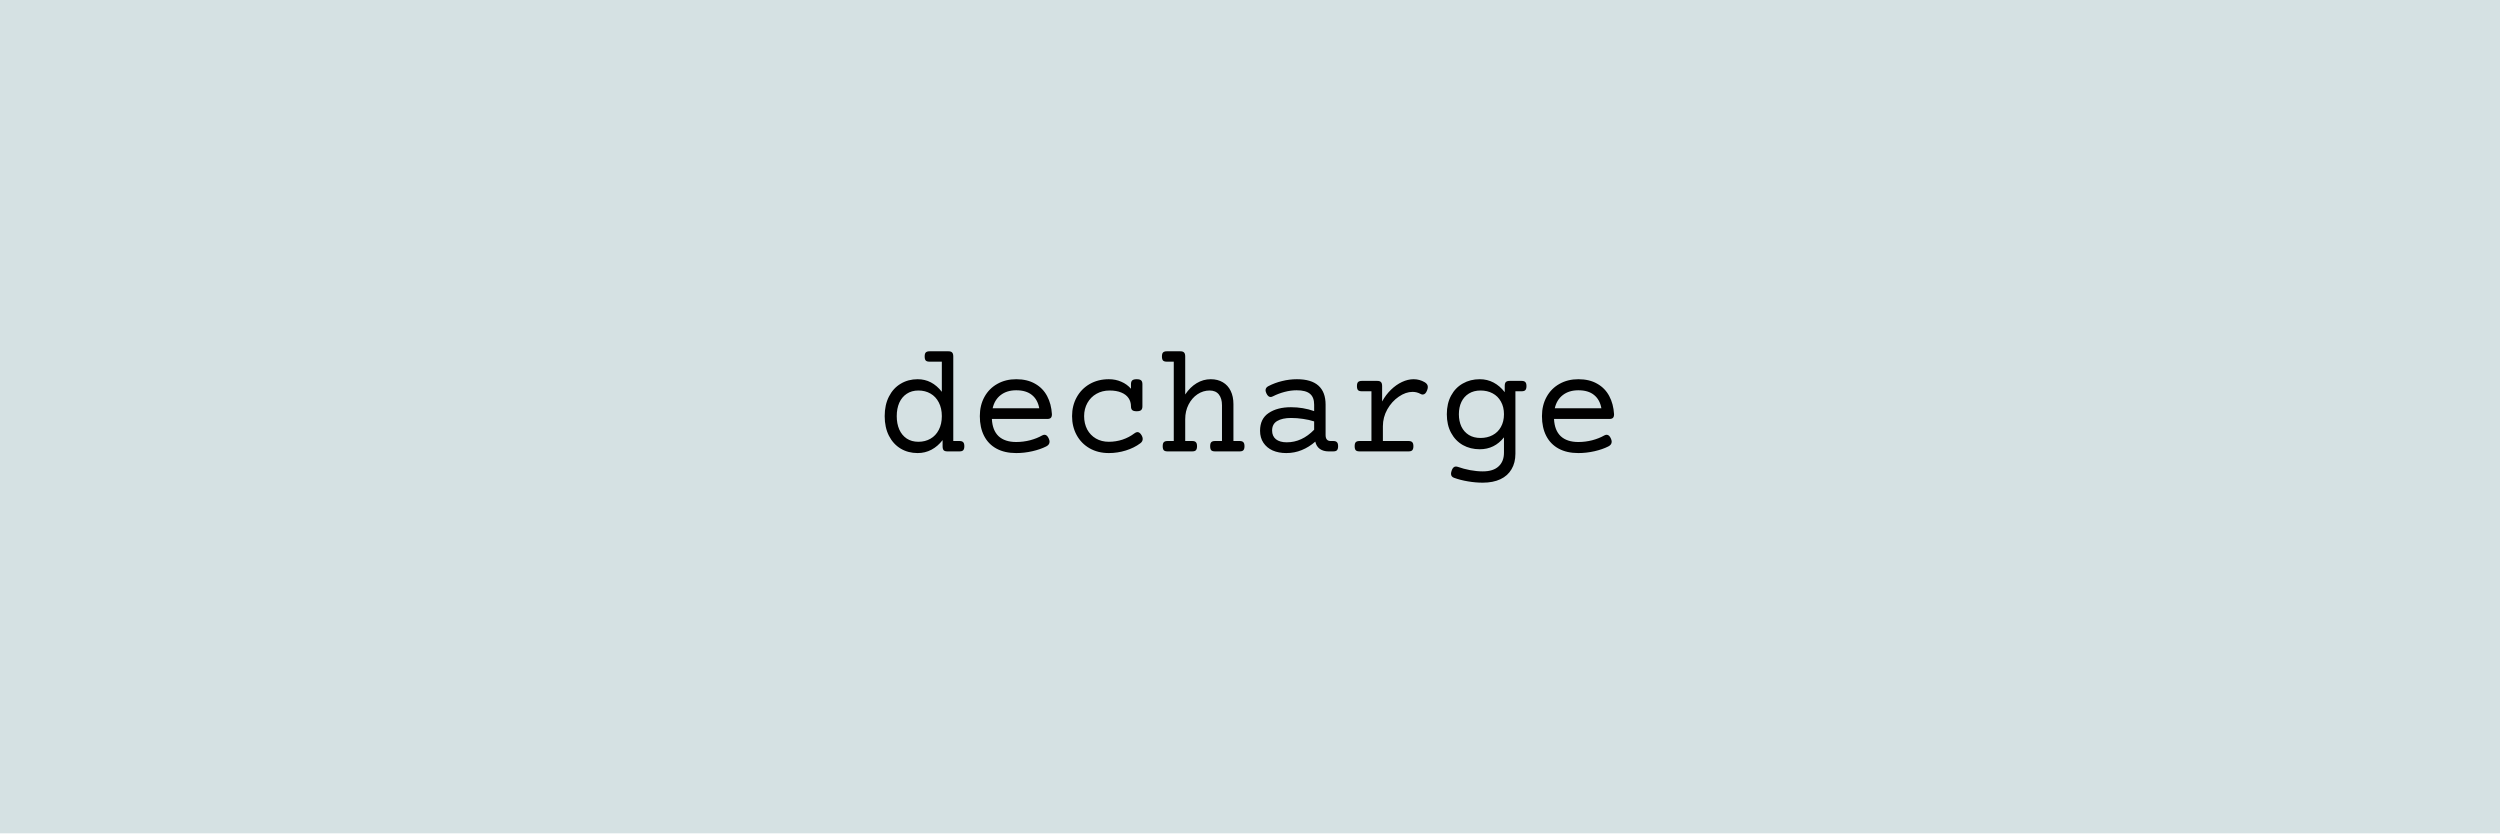
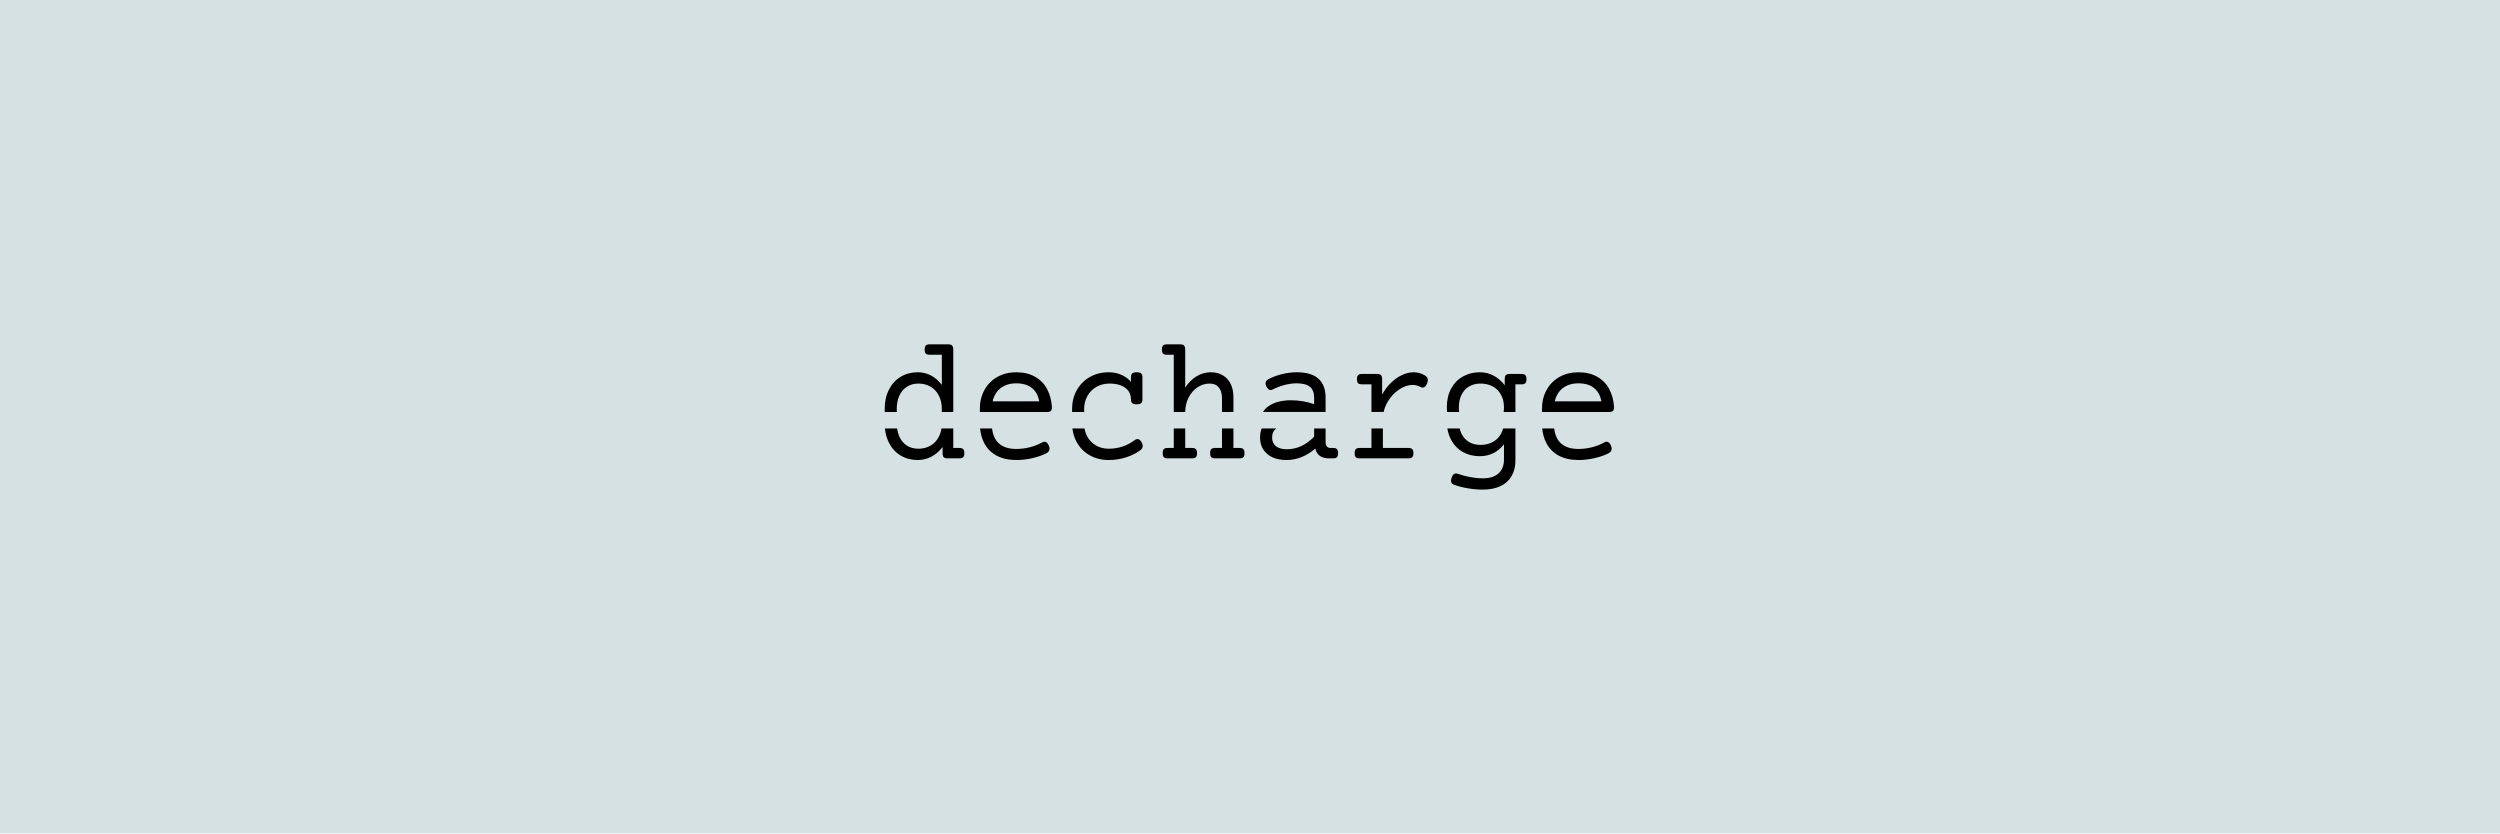
- <svg xmlns="http://www.w3.org/2000/svg" width="1440" height="480" viewBox="0 0 1440 480" fill="none">
+ <svg xmlns="http://www.w3.org/2000/svg" width="1440" height="480" viewBox="0 0 1440 480" fill="#D5E1E3">
  <rect width="1440" height="480" fill="#D5E1E3" />
-   <path d="M546.319 202.344C547.315 202.344 548.019 202.578 548.429 203.047C548.868 203.486 549.088 204.248 549.088 205.332V254.023H552.691C553.688 254.023 554.391 254.258 554.801 254.727C555.24 255.166 555.46 255.928 555.46 257.012C555.46 258.096 555.24 258.872 554.801 259.341C554.391 259.78 553.688 260 552.691 260H545.704C544.708 260 543.99 259.78 543.551 259.341C543.141 258.872 542.936 258.096 542.936 257.012V253.496C541.09 255.898 538.951 257.744 536.52 259.033C534.088 260.322 531.437 260.967 528.565 260.967C524.933 260.967 521.681 260.117 518.81 258.418C515.938 256.689 513.683 254.229 512.042 251.035C510.401 247.812 509.581 244.033 509.581 239.697C509.581 235.361 510.401 231.597 512.042 228.403C513.683 225.181 515.938 222.72 518.81 221.021C521.681 219.292 524.933 218.428 528.565 218.428C534.073 218.428 538.717 220.845 542.496 225.679V208.32H535.377C534.381 208.32 533.663 208.101 533.224 207.661C532.813 207.192 532.608 206.416 532.608 205.332C532.608 204.248 532.813 203.486 533.224 203.047C533.663 202.578 534.381 202.344 535.377 202.344H546.319ZM529.005 224.932C526.397 224.932 524.156 225.562 522.281 226.821C520.406 228.052 518.971 229.78 517.975 232.007C517.008 234.233 516.524 236.797 516.524 239.697C516.524 242.598 517.008 245.161 517.975 247.388C518.971 249.614 520.406 251.357 522.281 252.617C524.156 253.848 526.397 254.463 529.005 254.463C531.612 254.463 533.927 253.877 535.948 252.705C537.999 251.533 539.596 249.834 540.738 247.607C541.91 245.381 542.496 242.744 542.496 239.697C542.496 236.65 541.91 234.014 540.738 231.787C539.596 229.561 537.999 227.861 535.948 226.689C533.927 225.518 531.612 224.932 529.005 224.932ZM585.343 218.428C589.591 218.428 593.209 219.292 596.197 221.021C599.215 222.72 601.529 225.093 603.141 228.14C604.752 231.157 605.675 234.644 605.909 238.599C605.909 239.595 605.689 240.298 605.25 240.708C604.84 241.118 604.137 241.323 603.141 241.323H571.324C571.529 245.688 572.818 248.999 575.191 251.255C577.594 253.481 580.978 254.595 585.343 254.595C588.038 254.595 590.704 254.258 593.341 253.584C595.978 252.881 598.292 251.958 600.284 250.815C600.782 250.552 601.236 250.42 601.646 250.42C602.672 250.42 603.507 251.196 604.151 252.749C604.415 253.364 604.547 253.921 604.547 254.419C604.547 255.591 603.902 256.499 602.613 257.144C600.357 258.286 597.691 259.209 594.615 259.912C591.539 260.615 588.448 260.967 585.343 260.967C580.919 260.967 577.14 260.117 574.005 258.418C570.87 256.719 568.482 254.272 566.842 251.079C565.201 247.886 564.381 244.092 564.381 239.697C564.381 235.508 565.274 231.802 567.062 228.579C568.849 225.356 571.324 222.866 574.488 221.108C577.652 219.321 581.271 218.428 585.343 218.428ZM585.343 224.8C581.739 224.8 578.751 225.723 576.378 227.568C574.034 229.385 572.496 231.919 571.764 235.171H598.614C597.999 231.802 596.578 229.238 594.352 227.48C592.154 225.693 589.151 224.8 585.343 224.8ZM654.732 218.428C655.934 218.428 656.783 218.647 657.281 219.087C657.779 219.526 658.028 220.259 658.028 221.284V234.028C658.028 235.054 657.779 235.786 657.281 236.226C656.783 236.665 655.934 236.885 654.732 236.885C653.531 236.885 652.682 236.665 652.184 236.226C651.686 235.786 651.437 235.054 651.437 234.028C651.437 232.241 650.968 230.659 650.03 229.282C649.093 227.905 647.687 226.836 645.812 226.074C643.966 225.312 641.739 224.932 639.132 224.932C636.319 224.932 633.8 225.562 631.573 226.821C629.347 228.081 627.604 229.839 626.344 232.095C625.084 234.351 624.454 236.885 624.454 239.697C624.454 242.539 625.04 245.088 626.212 247.344C627.413 249.57 629.083 251.313 631.222 252.573C633.39 253.833 635.88 254.463 638.692 254.463C641.388 254.463 643.995 254.053 646.515 253.232C649.063 252.383 651.378 251.167 653.458 249.585C654.073 249.116 654.645 248.882 655.172 248.882C656.021 248.882 656.812 249.482 657.545 250.684C657.984 251.416 658.204 252.119 658.204 252.793C658.204 253.818 657.735 254.668 656.798 255.342C654.454 257.1 651.686 258.477 648.492 259.473C645.299 260.469 642.032 260.967 638.692 260.967C634.503 260.967 630.797 260.044 627.574 258.198C624.381 256.353 621.905 253.818 620.147 250.596C618.39 247.373 617.511 243.74 617.511 239.697C617.511 235.654 618.404 232.021 620.191 228.799C621.979 225.576 624.469 223.042 627.662 221.196C630.885 219.351 634.562 218.428 638.692 218.428C641.3 218.428 643.688 218.911 645.855 219.878C648.053 220.815 649.913 222.163 651.437 223.921V221.284C651.437 220.259 651.686 219.526 652.184 219.087C652.682 218.647 653.531 218.428 654.732 218.428ZM679.913 202.344C680.909 202.344 681.612 202.578 682.022 203.047C682.462 203.486 682.682 204.248 682.682 205.332V227.217C684.586 224.375 686.783 222.207 689.273 220.713C691.793 219.189 694.503 218.428 697.403 218.428C700.069 218.428 702.384 219.014 704.347 220.186C706.31 221.328 707.818 222.983 708.873 225.151C709.928 227.319 710.455 229.854 710.455 232.754V254.023H714.059C715.055 254.023 715.758 254.258 716.168 254.727C716.607 255.166 716.827 255.928 716.827 257.012C716.827 258.096 716.607 258.872 716.168 259.341C715.758 259.78 715.055 260 714.059 260H699.82C698.824 260 698.106 259.78 697.667 259.341C697.257 258.872 697.052 258.096 697.052 257.012C697.052 255.928 697.257 255.166 697.667 254.727C698.106 254.258 698.824 254.023 699.82 254.023H703.863V233.413C703.863 230.806 703.263 228.74 702.062 227.217C700.86 225.693 699.088 224.932 696.744 224.932C694.254 224.932 691.925 225.649 689.757 227.085C687.618 228.521 685.904 230.498 684.615 233.018C683.326 235.537 682.682 238.35 682.682 241.455V254.023H686.725C687.721 254.023 688.424 254.258 688.834 254.727C689.273 255.166 689.493 255.928 689.493 257.012C689.493 258.096 689.273 258.872 688.834 259.341C688.424 259.78 687.721 260 686.725 260H672.486C671.49 260 670.772 259.78 670.333 259.341C669.923 258.872 669.718 258.096 669.718 257.012C669.718 255.928 669.923 255.166 670.333 254.727C670.772 254.258 671.49 254.023 672.486 254.023H676.09V208.32H672.047C671.051 208.32 670.333 208.101 669.894 207.661C669.483 207.192 669.278 206.416 669.278 205.332C669.278 204.248 669.483 203.486 669.894 203.047C670.333 202.578 671.051 202.344 672.047 202.344H679.913ZM747.018 218.428C752.525 218.428 756.656 219.658 759.41 222.119C762.164 224.58 763.541 228.228 763.541 233.062V250.552C763.541 252.866 764.508 254.023 766.441 254.023H767.979C768.976 254.023 769.679 254.258 770.089 254.727C770.528 255.166 770.748 255.928 770.748 257.012C770.748 258.096 770.528 258.872 770.089 259.341C769.679 259.78 768.976 260 767.979 260H765.167C763.263 260 761.622 259.531 760.245 258.594C758.897 257.627 758.019 256.221 757.608 254.375C755.206 256.484 752.599 258.11 749.786 259.253C747.003 260.396 744.044 260.967 740.909 260.967C737.95 260.967 735.328 260.469 733.043 259.473C730.787 258.447 729.015 256.968 727.726 255.034C726.437 253.101 725.792 250.801 725.792 248.135C725.792 243.506 727.447 240.093 730.758 237.896C734.068 235.669 738.346 234.556 743.59 234.556C748.248 234.556 752.701 235.303 756.949 236.797V233.062C756.949 230.22 756.144 228.14 754.532 226.821C752.95 225.474 750.387 224.8 746.842 224.8C744.645 224.8 742.359 225.107 739.986 225.723C737.613 226.338 735.357 227.188 733.219 228.271C732.721 228.535 732.267 228.667 731.856 228.667C730.89 228.667 730.084 227.964 729.439 226.558C729.117 225.854 728.956 225.269 728.956 224.8C728.956 223.774 729.498 222.983 730.582 222.427C733.043 221.138 735.68 220.156 738.492 219.482C741.334 218.779 744.176 218.428 747.018 218.428ZM743.634 240.752C740.265 240.752 737.599 241.338 735.636 242.51C733.702 243.652 732.735 245.483 732.735 248.003C732.735 250.142 733.468 251.812 734.933 253.013C736.427 254.185 738.507 254.771 741.173 254.771C747.003 254.771 752.262 252.354 756.949 247.52V242.729C754.957 242.085 752.818 241.602 750.533 241.279C748.248 240.928 745.948 240.752 743.634 240.752ZM814.254 218.428C816.539 218.428 818.678 219.014 820.67 220.186C821.842 220.889 822.428 221.797 822.428 222.91C822.428 223.438 822.296 224.053 822.032 224.756C821.417 226.426 820.567 227.261 819.483 227.261C819.044 227.261 818.634 227.144 818.253 226.909C816.817 226.118 815.279 225.723 813.639 225.723C811.002 225.723 808.351 226.646 805.685 228.491C803.019 230.308 800.821 232.739 799.093 235.786C797.394 238.833 796.544 242.07 796.544 245.498V254.023H811.354C812.35 254.023 813.053 254.258 813.463 254.727C813.902 255.166 814.122 255.928 814.122 257.012C814.122 258.096 813.902 258.872 813.463 259.341C813.053 259.78 812.35 260 811.354 260H783.053C782.057 260 781.339 259.78 780.899 259.341C780.489 258.872 780.284 258.096 780.284 257.012C780.284 255.928 780.489 255.166 780.899 254.727C781.339 254.258 782.057 254.023 783.053 254.023H789.952V225.371H784.371C783.375 225.371 782.657 225.151 782.218 224.712C781.808 224.243 781.603 223.467 781.603 222.383C781.603 221.299 781.808 220.537 782.218 220.098C782.657 219.629 783.375 219.395 784.371 219.395H793.336C794.332 219.395 795.035 219.629 795.445 220.098C795.885 220.537 796.104 221.299 796.104 222.383V231.26C797.511 228.682 799.21 226.426 801.202 224.492C803.194 222.559 805.318 221.064 807.574 220.01C809.83 218.955 812.057 218.428 814.254 218.428ZM852.354 218.428C855.226 218.428 857.877 219.072 860.309 220.361C862.74 221.65 864.879 223.496 866.725 225.898V222.383C866.725 221.299 866.93 220.537 867.34 220.098C867.779 219.629 868.497 219.395 869.493 219.395H876.48C877.477 219.395 878.18 219.629 878.59 220.098C879.029 220.537 879.249 221.299 879.249 222.383C879.249 223.467 879.029 224.243 878.59 224.712C878.18 225.151 877.477 225.371 876.48 225.371H872.877V261.318C872.877 264.805 872.13 267.793 870.636 270.283C869.171 272.803 867.032 274.722 864.22 276.04C861.407 277.358 858.023 278.018 854.068 278.018C851.256 278.018 848.414 277.769 845.543 277.271C842.672 276.802 839.991 276.113 837.501 275.205C836.358 274.795 835.787 274.019 835.787 272.876C835.787 272.407 835.904 271.821 836.139 271.118C836.666 269.507 837.501 268.701 838.644 268.701C838.966 268.701 839.288 268.76 839.61 268.877C841.896 269.697 844.298 270.342 846.817 270.811C849.337 271.279 851.754 271.514 854.068 271.514C858.111 271.514 861.158 270.547 863.209 268.613C865.26 266.709 866.285 264.087 866.285 260.747V251.914C862.652 256.484 858.009 258.77 852.354 258.77C848.722 258.77 845.47 257.964 842.599 256.353C839.728 254.712 837.472 252.368 835.831 249.321C834.19 246.274 833.37 242.7 833.37 238.599C833.37 234.497 834.19 230.923 835.831 227.876C837.472 224.829 839.728 222.5 842.599 220.889C845.47 219.248 848.722 218.428 852.354 218.428ZM852.794 224.932C850.187 224.932 847.945 225.518 846.07 226.689C844.195 227.832 842.76 229.443 841.764 231.523C840.797 233.574 840.313 235.933 840.313 238.599C840.313 241.265 840.797 243.638 841.764 245.718C842.76 247.769 844.195 249.38 846.07 250.552C847.945 251.694 850.187 252.266 852.794 252.266C855.401 252.266 857.716 251.724 859.737 250.64C861.788 249.556 863.385 247.988 864.527 245.938C865.699 243.857 866.285 241.411 866.285 238.599C866.285 235.786 865.699 233.354 864.527 231.304C863.385 229.224 861.788 227.642 859.737 226.558C857.716 225.474 855.401 224.932 852.794 224.932ZM909.132 218.428C913.38 218.428 916.998 219.292 919.986 221.021C923.004 222.72 925.318 225.093 926.93 228.14C928.541 231.157 929.464 234.644 929.698 238.599C929.698 239.595 929.479 240.298 929.039 240.708C928.629 241.118 927.926 241.323 926.93 241.323H895.113C895.318 245.688 896.607 248.999 898.98 251.255C901.383 253.481 904.767 254.595 909.132 254.595C911.827 254.595 914.493 254.258 917.13 253.584C919.767 252.881 922.081 251.958 924.073 250.815C924.571 250.552 925.025 250.42 925.436 250.42C926.461 250.42 927.296 251.196 927.94 252.749C928.204 253.364 928.336 253.921 928.336 254.419C928.336 255.591 927.691 256.499 926.402 257.144C924.146 258.286 921.48 259.209 918.404 259.912C915.328 260.615 912.237 260.967 909.132 260.967C904.708 260.967 900.929 260.117 897.794 258.418C894.659 256.719 892.271 254.272 890.631 251.079C888.99 247.886 888.17 244.092 888.17 239.697C888.17 235.508 889.063 231.802 890.851 228.579C892.638 225.356 895.113 222.866 898.277 221.108C901.441 219.321 905.06 218.428 909.132 218.428ZM909.132 224.8C905.528 224.8 902.54 225.723 900.167 227.568C897.823 229.385 896.285 231.919 895.553 235.171H922.403C921.788 231.802 920.367 229.238 918.141 227.48C915.943 225.693 912.94 224.8 909.132 224.8Z" fill="black" />
+   <path d="M549.088 258.023H552.691C553.688 258.023 554.391 258.258 554.801 258.727C555.24 259.166 555.46 259.928 555.46 261.012C555.46 262.096 555.24 262.872 554.801 263.341C554.391 263.78 553.688 264 552.691 264H545.704C544.708 264 543.99 263.78 543.551 263.341C543.141 262.872 542.936 262.096 542.936 261.012V257.496C541.09 259.898 538.951 261.744 536.52 263.033C534.088 264.322 531.437 264.967 528.565 264.967C524.933 264.967 521.681 264.117 518.81 262.418C515.939 260.689 513.683 258.229 512.042 255.035C510.803 252.602 510.032 249.868 509.729 246.8H516.724C516.949 248.468 517.366 249.986 517.975 251.388C518.971 253.614 520.406 255.357 522.281 256.617C524.156 257.848 526.398 258.463 529.005 258.463C531.612 258.463 533.927 257.877 535.948 256.705C537.999 255.533 539.596 253.834 540.738 251.607C541.492 250.175 542.004 248.572 542.273 246.8H549.088V258.023Z" fill="black" />
+   <path d="M898.981 255.255C901.383 257.481 904.767 258.595 909.132 258.595C911.827 258.595 914.493 258.258 917.13 257.584C919.767 256.881 922.081 255.958 924.073 254.815C924.571 254.552 925.025 254.42 925.436 254.42C926.461 254.42 927.296 255.196 927.94 256.749C928.204 257.364 928.336 257.921 928.336 258.419C928.336 259.591 927.691 260.499 926.402 261.144C924.147 262.286 921.481 263.209 918.404 263.912C915.328 264.615 912.237 264.967 909.132 264.967C904.708 264.967 900.929 264.117 897.794 262.418C894.659 260.719 892.272 258.272 890.631 255.079C889.39 252.663 888.618 249.903 888.316 246.8H895.228C895.632 250.442 896.883 253.261 898.981 255.255Z" fill="black" />
+   <path d="M872.877 265.318C872.877 268.805 872.13 271.793 870.636 274.283C869.171 276.803 867.032 278.722 864.22 280.04C861.407 281.358 858.023 282.018 854.068 282.018C851.256 282.018 848.414 281.769 845.543 281.27C842.672 280.802 839.991 280.113 837.501 279.205C836.358 278.795 835.787 278.019 835.787 276.876C835.787 276.407 835.904 275.821 836.139 275.118C836.666 273.507 837.501 272.701 838.644 272.701C838.966 272.701 839.288 272.76 839.61 272.877C841.896 273.697 844.298 274.342 846.817 274.811C849.337 275.279 851.754 275.514 854.068 275.514C858.111 275.514 861.158 274.547 863.209 272.613C865.26 270.709 866.285 268.087 866.285 264.747V255.914C862.652 260.484 858.009 262.77 852.355 262.77C848.722 262.77 845.47 261.964 842.599 260.353C839.728 258.712 837.472 256.368 835.831 253.321C834.778 251.365 834.062 249.191 833.685 246.8H840.768C841.006 247.829 841.338 248.802 841.764 249.718C842.76 251.769 844.195 253.38 846.07 254.552C847.945 255.694 850.187 256.266 852.794 256.266C855.401 256.266 857.716 255.724 859.737 254.64C861.788 253.556 863.385 251.988 864.527 249.937C865.072 248.971 865.49 247.925 865.782 246.8H872.877V265.318Z" fill="black" />
+   <path d="M763.541 254.552C763.541 256.866 764.508 258.023 766.441 258.023H767.98C768.976 258.023 769.679 258.258 770.089 258.727C770.528 259.166 770.748 259.928 770.748 261.012C770.748 262.096 770.528 262.872 770.089 263.341C769.679 263.78 768.976 264 767.98 264H765.167C763.263 264 761.622 263.531 760.245 262.594C758.898 261.627 758.019 260.221 757.608 258.375C755.206 260.484 752.599 262.11 749.786 263.253C747.003 264.395 744.044 264.967 740.909 264.967C737.95 264.967 735.328 264.469 733.043 263.473C730.787 262.447 729.015 260.968 727.726 259.034C726.437 257.101 725.792 254.801 725.792 252.135C725.792 250.128 726.103 248.35 726.725 246.8H735.186C733.552 247.953 732.735 249.687 732.735 252.003C732.735 254.142 733.468 255.812 734.933 257.013C736.427 258.185 738.507 258.77 741.173 258.77C747.003 258.77 752.262 256.354 756.949 251.52V246.8H763.541V254.552Z" fill="black" />
+   <path d="M682.682 258.023H686.725C687.721 258.023 688.424 258.258 688.834 258.727C689.273 259.166 689.493 259.928 689.493 261.012C689.493 262.096 689.273 262.872 688.834 263.341C688.424 263.78 687.721 264 686.725 264H672.486C671.49 264 670.773 263.78 670.333 263.341C669.923 262.872 669.718 262.096 669.718 261.012C669.718 259.928 669.923 259.166 670.333 258.727C670.773 258.258 671.49 258.023 672.486 258.023H676.09V246.8H682.682V258.023Z" fill="black" />
+   <path d="M710.455 258.023H714.059C715.055 258.023 715.758 258.258 716.168 258.727C716.607 259.166 716.827 259.928 716.827 261.012C716.827 262.096 716.607 262.872 716.168 263.341C715.758 263.78 715.055 264 714.059 264H699.82C698.824 264 698.107 263.78 697.667 263.341C697.257 262.872 697.052 262.096 697.052 261.012C697.052 259.928 697.257 259.166 697.667 258.727C698.107 258.258 698.824 258.023 699.82 258.023H703.863V246.8H710.455V258.023Z" fill="black" />
+   <path d="M626.212 251.344C627.413 253.57 629.083 255.313 631.222 256.573C633.39 257.833 635.88 258.463 638.692 258.463C641.388 258.463 643.995 258.053 646.515 257.232C649.064 256.383 651.378 255.167 653.458 253.585C654.073 253.116 654.645 252.882 655.172 252.882C656.022 252.882 656.813 253.482 657.545 254.684C657.984 255.416 658.204 256.119 658.204 256.793C658.204 257.818 657.735 258.668 656.798 259.342C654.454 261.1 651.686 262.477 648.492 263.473C645.299 264.469 642.032 264.967 638.692 264.967C634.503 264.967 630.797 264.044 627.574 262.198C624.381 260.353 621.905 257.818 620.148 254.596C618.852 252.22 618.034 249.621 617.693 246.8H624.706C624.982 248.428 625.484 249.942 626.212 251.344Z" fill="black" />
+   <path d="M575.191 255.255C577.594 257.481 580.978 258.595 585.343 258.595C588.038 258.595 590.704 258.258 593.341 257.584C595.978 256.881 598.292 255.958 600.284 254.815C600.782 254.552 601.236 254.42 601.647 254.42C602.672 254.42 603.507 255.196 604.151 256.749C604.415 257.364 604.547 257.921 604.547 258.419C604.547 259.591 603.902 260.499 602.613 261.144C600.357 262.286 597.691 263.209 594.615 263.912C591.539 264.615 588.448 264.967 585.343 264.967C580.919 264.967 577.14 264.117 574.005 262.418C570.87 260.719 568.482 258.272 566.842 255.079C565.601 252.663 564.829 249.903 564.527 246.8H571.439C571.843 250.442 573.094 253.261 575.191 255.255Z" fill="black" />
+   <path d="M796.544 258.023H811.354C812.35 258.023 813.053 258.258 813.463 258.727C813.902 259.166 814.122 259.928 814.122 261.012C814.122 262.096 813.902 262.872 813.463 263.341C813.053 263.78 812.35 264 811.354 264H783.053C782.057 264 781.339 263.78 780.899 263.341C780.489 262.872 780.284 262.096 780.284 261.012C780.284 259.928 780.489 259.166 780.899 258.727C781.339 258.258 782.057 258.023 783.053 258.023H789.952V246.8H796.544V258.023Z" fill="black" />
+   <path fill-rule="evenodd" clip-rule="evenodd" d="M585.343 214.428C589.591 214.428 593.209 215.292 596.197 217.021C599.215 218.72 601.529 221.093 603.141 224.14C604.752 227.157 605.675 230.644 605.909 234.599C605.909 235.595 605.689 236.298 605.25 236.708C604.84 237.118 604.137 237.323 603.141 237.323H571.324H564.42C564.394 236.791 564.381 236.249 564.381 235.697C564.381 231.508 565.274 227.802 567.062 224.579C568.849 221.356 571.324 218.866 574.488 217.108C577.652 215.321 581.271 214.428 585.343 214.428ZM576.378 223.568C578.751 221.723 581.739 220.8 585.343 220.8C589.151 220.8 592.154 221.693 594.352 223.48C596.578 225.238 597.999 227.802 598.614 231.171H571.764C572.496 227.919 574.034 225.385 576.378 223.568Z" fill="black" />
+   <path d="M654.732 214.428C655.934 214.428 656.783 214.647 657.281 215.087C657.779 215.526 658.028 216.259 658.028 217.284V230.028C658.028 231.054 657.779 231.786 657.281 232.226C656.783 232.665 655.934 232.885 654.732 232.885C653.531 232.885 652.682 232.665 652.184 232.226C651.686 231.786 651.437 231.054 651.437 230.028C651.437 228.241 650.968 226.659 650.03 225.282C649.093 223.905 647.687 222.836 645.812 222.074C643.966 221.312 641.739 220.932 639.132 220.932C636.319 220.932 633.8 221.562 631.573 222.821C629.347 224.081 627.604 225.839 626.344 228.095C625.084 230.351 624.454 232.885 624.454 235.697C624.454 236.25 624.476 236.792 624.521 237.323H617.559C617.527 236.789 617.511 236.247 617.511 235.697C617.511 231.654 618.404 228.021 620.191 224.799C621.979 221.576 624.469 219.042 627.662 217.196C630.885 215.351 634.562 214.428 638.692 214.428C641.3 214.428 643.688 214.911 645.855 215.878C648.053 216.815 649.913 218.163 651.437 219.921V217.284C651.437 216.259 651.686 215.526 652.184 215.087C652.682 214.647 653.531 214.428 654.732 214.428Z" fill="black" />
+   <path d="M679.913 198.344C680.909 198.344 681.612 198.578 682.022 199.047C682.462 199.486 682.682 200.248 682.682 201.332V223.217C684.586 220.375 686.783 218.207 689.273 216.713C691.793 215.189 694.503 214.428 697.403 214.428C700.069 214.428 702.384 215.014 704.347 216.186C706.31 217.328 707.818 218.983 708.873 221.151C709.928 223.319 710.455 225.854 710.455 228.754V237.279L703.863 237.323V229.413C703.863 226.806 703.263 224.74 702.062 223.217C700.86 221.693 699.088 220.932 696.744 220.932C694.254 220.932 691.925 221.649 689.757 223.085C687.618 224.521 685.904 226.498 684.615 229.018C683.344 231.501 682.7 234.27 682.682 237.323H676.09V204.32H672.047C671.051 204.32 670.333 204.101 669.894 203.661C669.483 203.192 669.278 202.416 669.278 201.332C669.278 200.248 669.483 199.486 669.894 199.047C670.333 198.578 671.051 198.344 672.047 198.344H679.913Z" fill="black" />
+   <path d="M747.018 214.428C752.525 214.428 756.656 215.658 759.41 218.119C762.164 220.58 763.541 224.228 763.541 229.062V237.279H727.479C728.284 235.94 729.377 234.812 730.758 233.896C734.068 231.669 738.346 230.556 743.59 230.556C748.248 230.556 752.701 231.303 756.949 232.797V229.062C756.949 226.22 756.144 224.14 754.532 222.821C752.95 221.474 750.387 220.8 746.842 220.8C744.645 220.8 742.359 221.107 739.986 221.723C737.613 222.338 735.357 223.188 733.219 224.271C732.721 224.535 732.267 224.667 731.856 224.667C730.89 224.667 730.084 223.964 729.439 222.558C729.117 221.854 728.956 221.269 728.956 220.8C728.956 219.774 729.498 218.983 730.582 218.427C733.043 217.138 735.68 216.156 738.492 215.482C741.334 214.779 744.176 214.428 747.018 214.428Z" fill="black" />
+   <path d="M814.254 214.428C816.539 214.428 818.678 215.014 820.67 216.186C821.842 216.889 822.428 217.797 822.428 218.91C822.428 219.438 822.296 220.053 822.032 220.756C821.417 222.426 820.567 223.261 819.483 223.261C819.044 223.261 818.634 223.144 818.253 222.909C816.817 222.118 815.279 221.723 813.639 221.723C811.002 221.723 808.351 222.646 805.685 224.491C803.019 226.308 800.821 228.739 799.093 231.786C798.107 233.553 797.408 235.384 796.994 237.279H789.952V221.371H784.371C783.375 221.371 782.657 221.151 782.218 220.712C781.808 220.243 781.603 219.467 781.603 218.383C781.603 217.299 781.808 216.537 782.218 216.098C782.657 215.629 783.375 215.395 784.371 215.395H793.336C794.332 215.395 795.035 215.629 795.445 216.098C795.885 216.537 796.104 217.299 796.104 218.383V227.26C797.511 224.682 799.21 222.426 801.202 220.492C803.194 218.559 805.318 217.064 807.574 216.01C809.83 214.955 812.057 214.428 814.254 214.428Z" fill="black" />
+   <path fill-rule="evenodd" clip-rule="evenodd" d="M909.132 214.428C913.38 214.428 916.998 215.292 919.986 217.021C923.004 218.72 925.318 221.093 926.93 224.14C928.541 227.157 929.464 230.644 929.698 234.599C929.698 235.595 929.479 236.298 929.039 236.708C928.629 237.118 927.926 237.323 926.93 237.323H888.209C888.183 236.791 888.17 236.249 888.17 235.697C888.17 231.508 889.063 227.802 890.851 224.579C892.638 221.356 895.113 218.866 898.277 217.108C901.441 215.321 905.06 214.428 909.132 214.428ZM900.167 223.568C902.54 221.723 905.528 220.8 909.132 220.8C912.94 220.8 915.943 221.693 918.141 223.48C920.367 225.238 921.788 227.802 922.403 231.171H895.553C896.285 227.919 897.823 225.385 900.167 223.568Z" fill="black" />
+   <path d="M852.354 214.428C855.226 214.428 857.877 215.072 860.309 216.361C862.74 217.65 864.879 219.496 866.725 221.898V218.383C866.725 217.299 866.93 216.537 867.34 216.098C867.779 215.629 868.497 215.395 869.493 215.395H876.48C877.477 215.395 878.18 215.629 878.59 216.098C879.029 216.537 879.249 217.299 879.249 218.383C879.249 219.467 879.029 220.243 878.59 220.712C878.18 221.151 877.477 221.371 876.48 221.371H872.877V237.323H866.085C866.218 236.457 866.285 235.549 866.285 234.599C866.285 231.786 865.699 229.354 864.527 227.304C863.385 225.224 861.788 223.642 859.737 222.558C857.716 221.474 855.401 220.932 852.794 220.932C850.187 220.932 847.945 221.518 846.07 222.689C844.195 223.832 842.76 225.443 841.764 227.523C840.797 229.574 840.313 231.933 840.313 234.599C840.313 235.544 840.374 236.452 840.496 237.323H833.498C833.413 236.442 833.37 235.534 833.37 234.599C833.37 230.497 834.19 226.923 835.831 223.876C837.472 220.829 839.728 218.5 842.599 216.889C845.47 215.248 848.722 214.428 852.354 214.428Z" fill="black" />
+   <path d="M546.319 198.344C547.315 198.344 548.019 198.578 548.429 199.047C548.868 199.486 549.088 200.248 549.088 201.332V237.323H542.438C542.477 236.795 542.496 236.253 542.496 235.697C542.496 232.65 541.91 230.014 540.738 227.787C539.596 225.561 537.999 223.861 535.948 222.689C533.927 221.518 531.612 220.932 529.005 220.932C526.397 220.932 524.156 221.562 522.281 222.821C520.406 224.052 518.971 225.78 517.975 228.007C517.008 230.233 516.524 232.797 516.524 235.697C516.524 236.252 516.542 236.794 516.577 237.323H509.621C509.594 236.79 509.581 236.248 509.581 235.697C509.581 231.361 510.401 227.597 512.042 224.403C513.683 221.181 515.938 218.72 518.81 217.021C521.681 215.292 524.933 214.428 528.565 214.428C534.073 214.428 538.717 216.845 542.496 221.679V204.32H535.377C534.381 204.32 533.663 204.101 533.224 203.661C532.813 203.192 532.608 202.416 532.608 201.332C532.608 200.248 532.813 199.486 533.224 199.047C533.663 198.578 534.381 198.344 535.377 198.344H546.319Z" fill="black" />
</svg>
